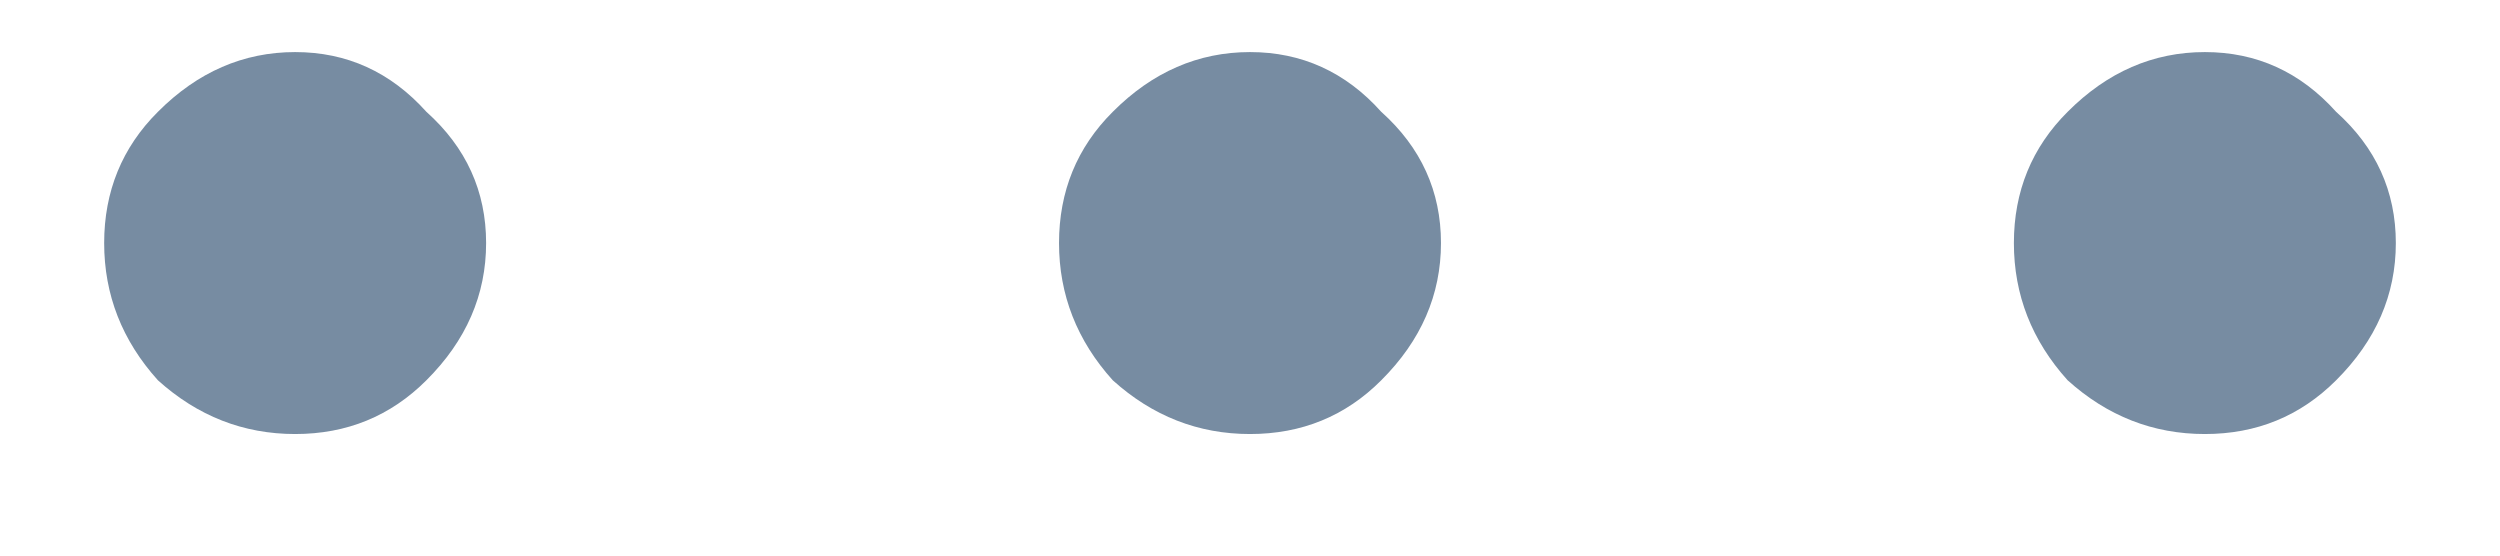
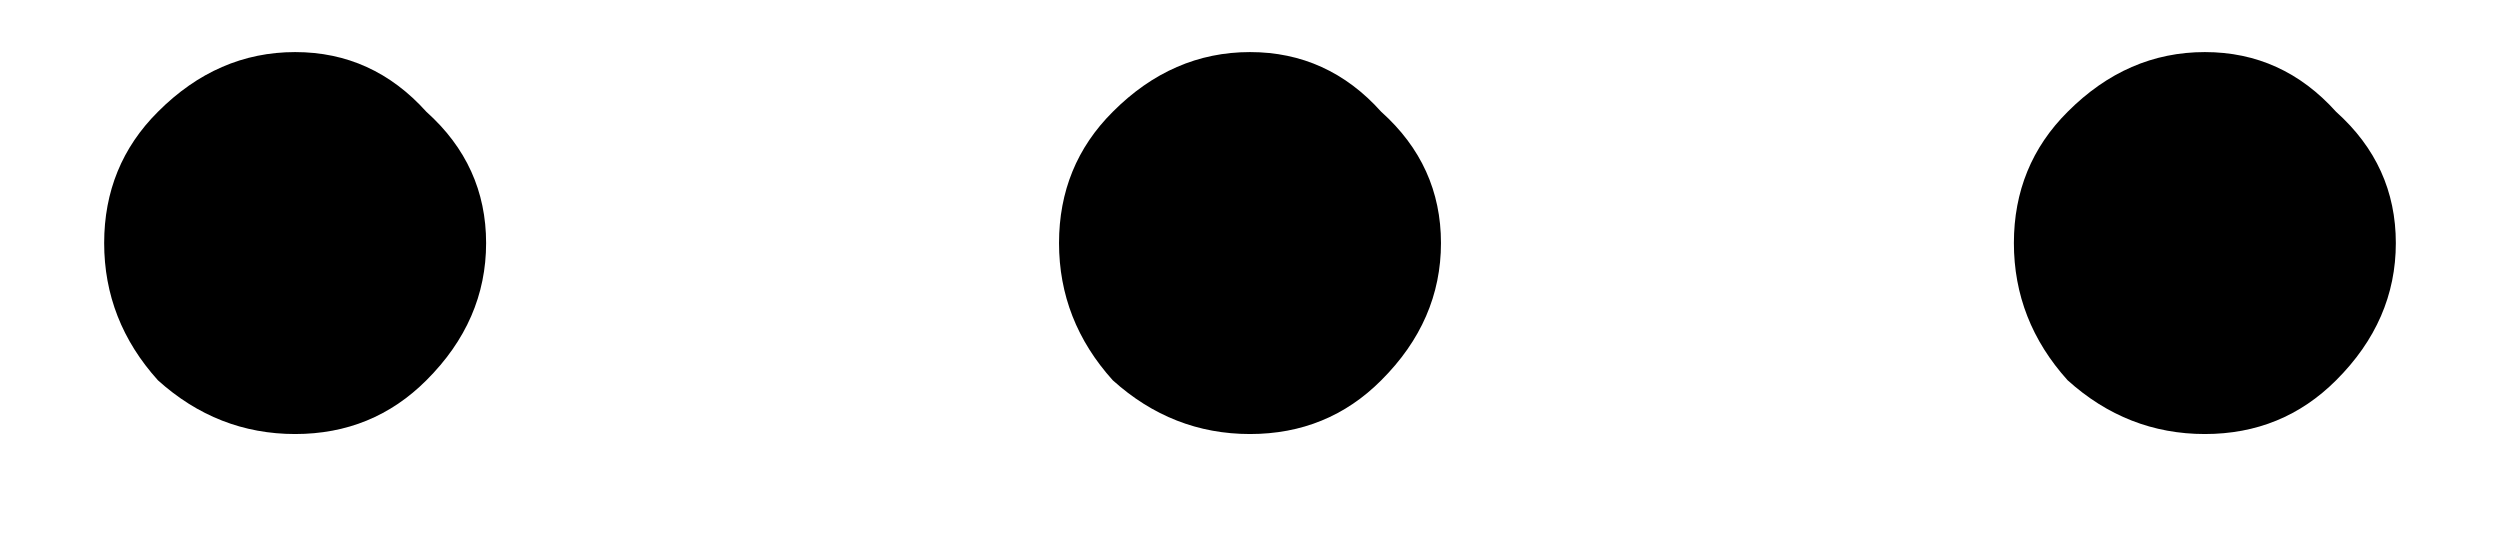
<svg xmlns="http://www.w3.org/2000/svg" width="18" height="4" viewBox="0 0 18 4" fill="none">
-   <path d="M1.137 0.805C1.423 0.518 1.753 0.375 2.125 0.375C2.497 0.375 2.812 0.518 3.07 0.805C3.357 1.062 3.5 1.378 3.5 1.75C3.5 2.122 3.357 2.452 3.07 2.738C2.812 2.996 2.497 3.125 2.125 3.125C1.753 3.125 1.423 2.996 1.137 2.738C0.879 2.452 0.75 2.122 0.75 1.75C0.75 1.378 0.879 1.062 1.137 0.805ZM8.012 0.805C8.298 0.518 8.628 0.375 9 0.375C9.372 0.375 9.688 0.518 9.945 0.805C10.232 1.062 10.375 1.378 10.375 1.75C10.375 2.122 10.232 2.452 9.945 2.738C9.688 2.996 9.372 3.125 9 3.125C8.628 3.125 8.298 2.996 8.012 2.738C7.754 2.452 7.625 2.122 7.625 1.75C7.625 1.378 7.754 1.062 8.012 0.805ZM14.887 0.805C15.173 0.518 15.503 0.375 15.875 0.375C16.247 0.375 16.562 0.518 16.82 0.805C17.107 1.062 17.25 1.378 17.25 1.75C17.25 2.122 17.107 2.452 16.82 2.738C16.562 2.996 16.247 3.125 15.875 3.125C15.503 3.125 15.173 2.996 14.887 2.738C14.629 2.452 14.5 2.122 14.5 1.75C14.5 1.378 14.629 1.062 14.887 0.805Z" fill="#778CA2" />
+   <path d="M1.137 0.805C1.423 0.518 1.753 0.375 2.125 0.375C2.497 0.375 2.812 0.518 3.07 0.805C3.357 1.062 3.5 1.378 3.5 1.75C3.5 2.122 3.357 2.452 3.07 2.738C2.812 2.996 2.497 3.125 2.125 3.125C1.753 3.125 1.423 2.996 1.137 2.738C0.879 2.452 0.75 2.122 0.75 1.75C0.75 1.378 0.879 1.062 1.137 0.805ZM8.012 0.805C8.298 0.518 8.628 0.375 9 0.375C9.372 0.375 9.688 0.518 9.945 0.805C10.232 1.062 10.375 1.378 10.375 1.75C10.375 2.122 10.232 2.452 9.945 2.738C9.688 2.996 9.372 3.125 9 3.125C8.628 3.125 8.298 2.996 8.012 2.738C7.754 2.452 7.625 2.122 7.625 1.75C7.625 1.378 7.754 1.062 8.012 0.805ZM14.887 0.805C15.173 0.518 15.503 0.375 15.875 0.375C16.247 0.375 16.562 0.518 16.82 0.805C17.107 1.062 17.25 1.378 17.25 1.75C17.25 2.122 17.107 2.452 16.82 2.738C16.562 2.996 16.247 3.125 15.875 3.125C15.503 3.125 15.173 2.996 14.887 2.738C14.629 2.452 14.5 2.122 14.5 1.75C14.5 1.378 14.629 1.062 14.887 0.805Z" fill="currentColor" />
</svg>
